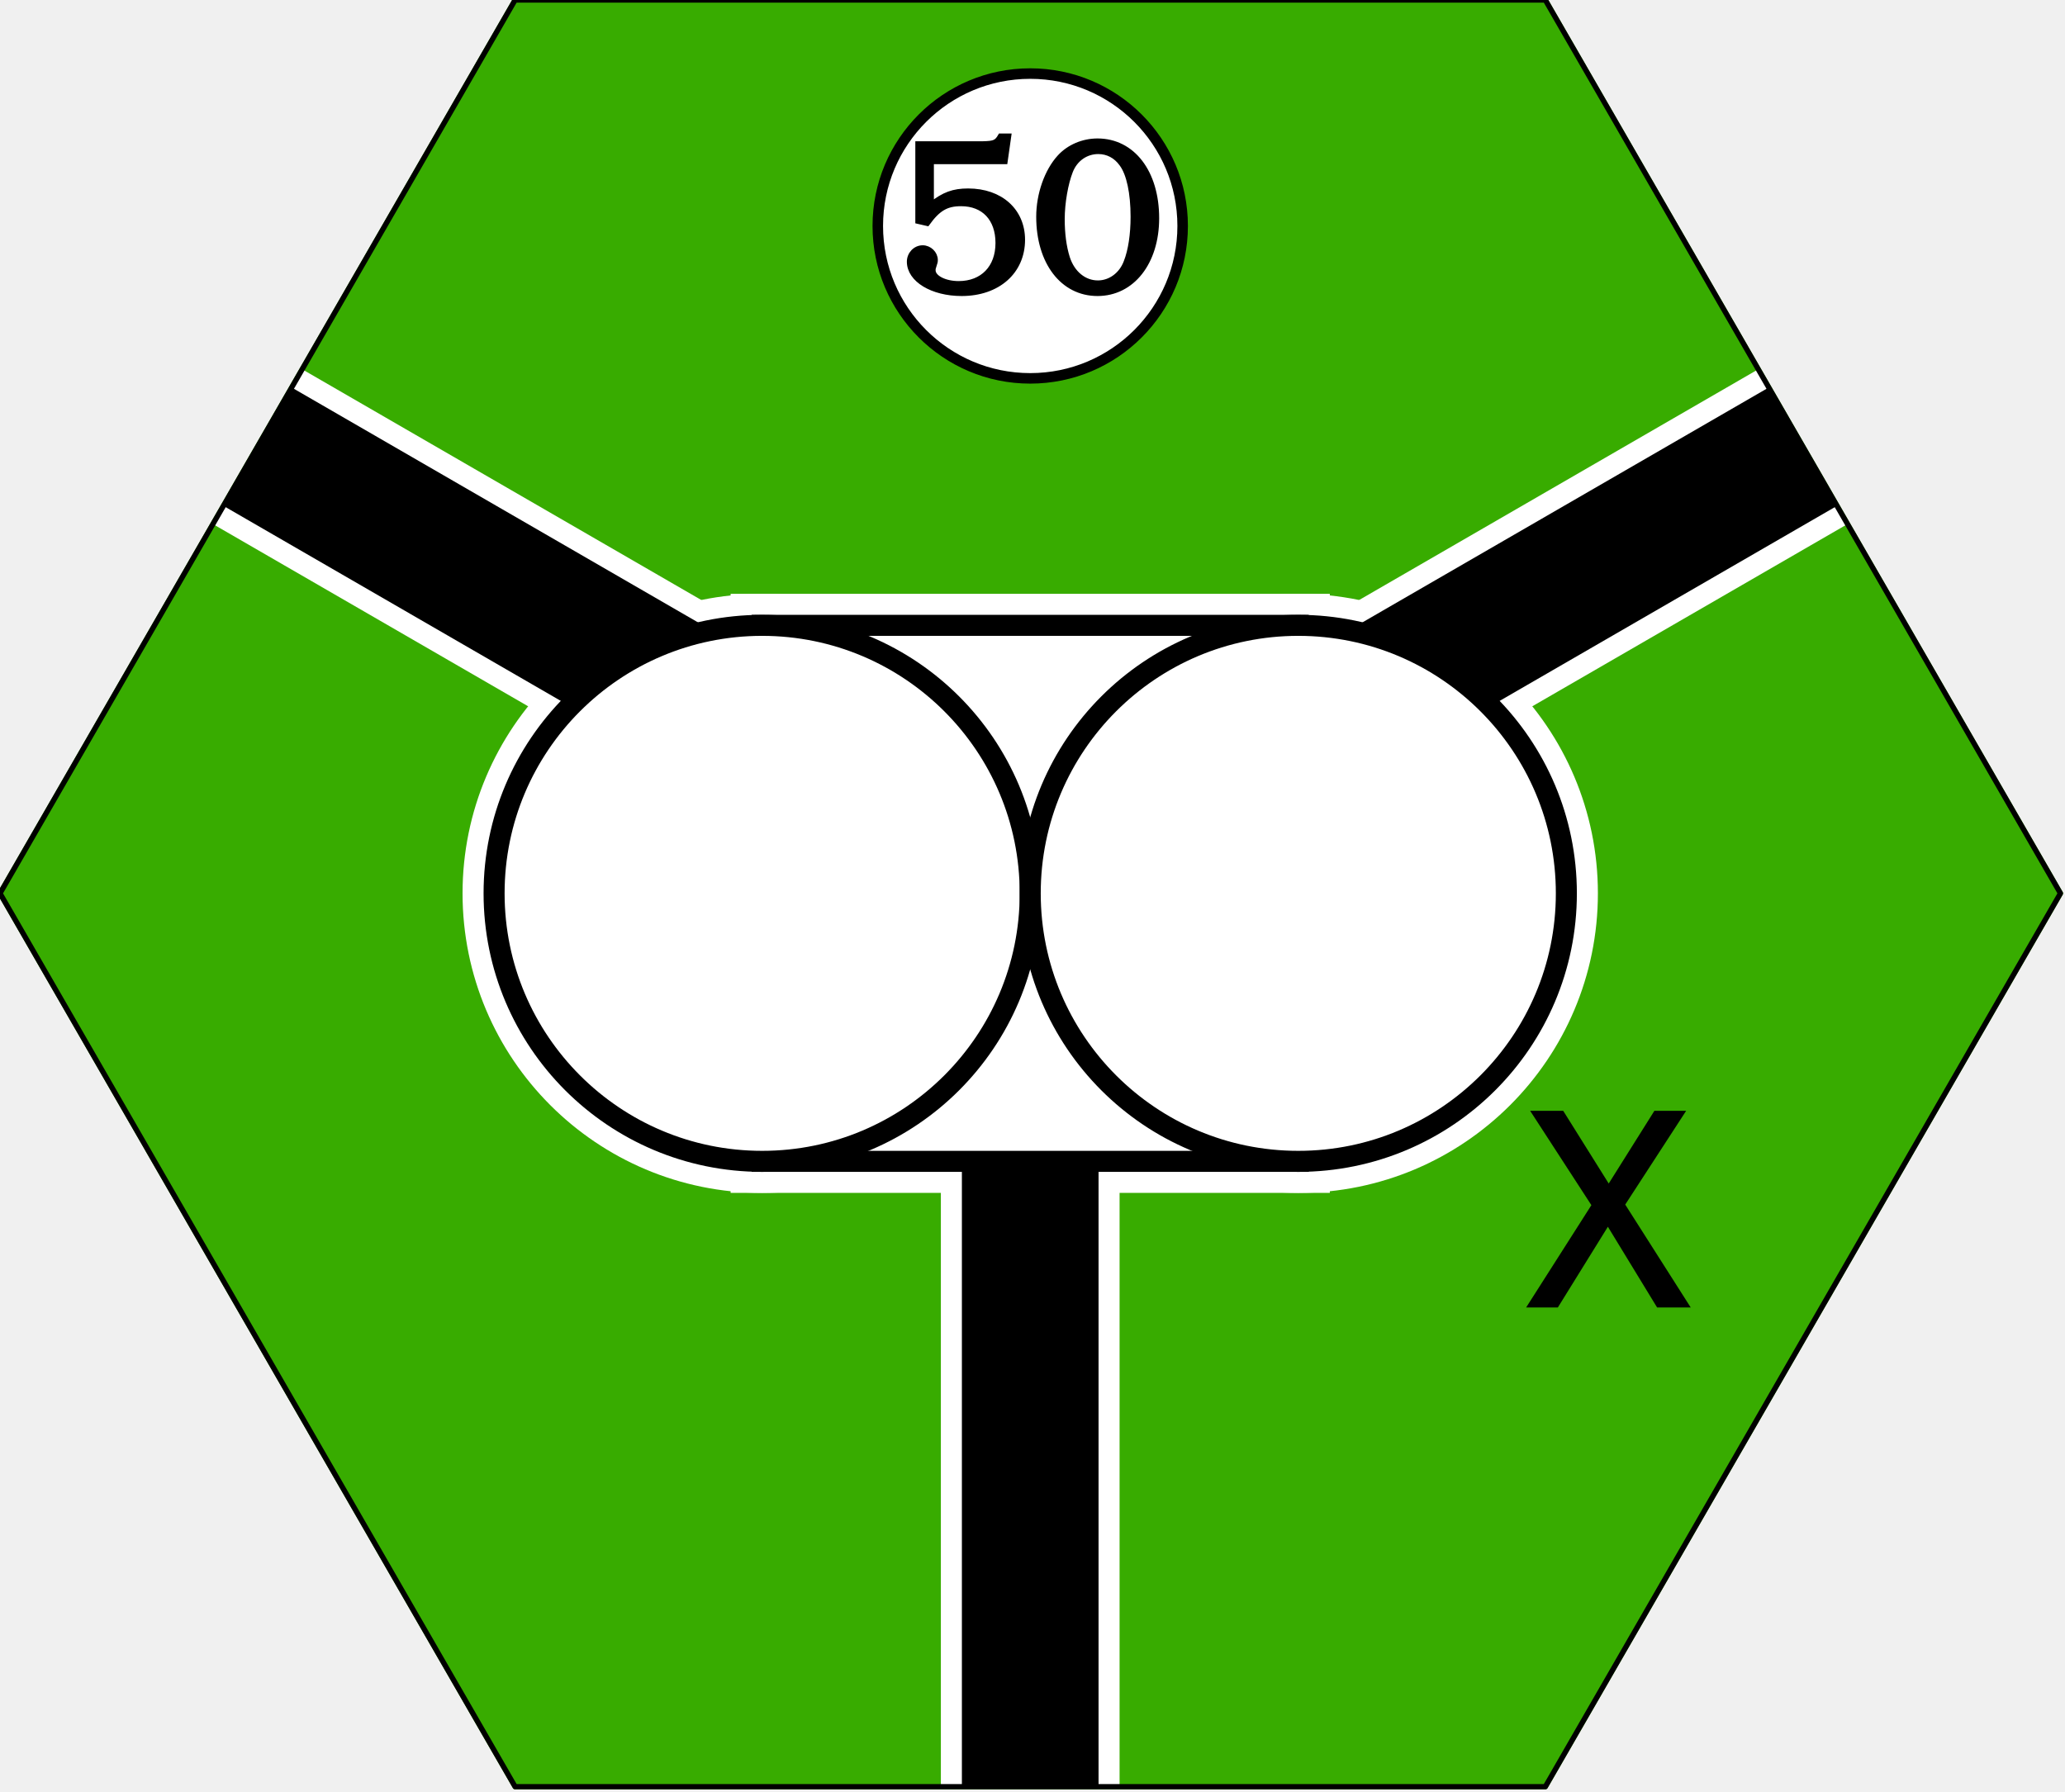
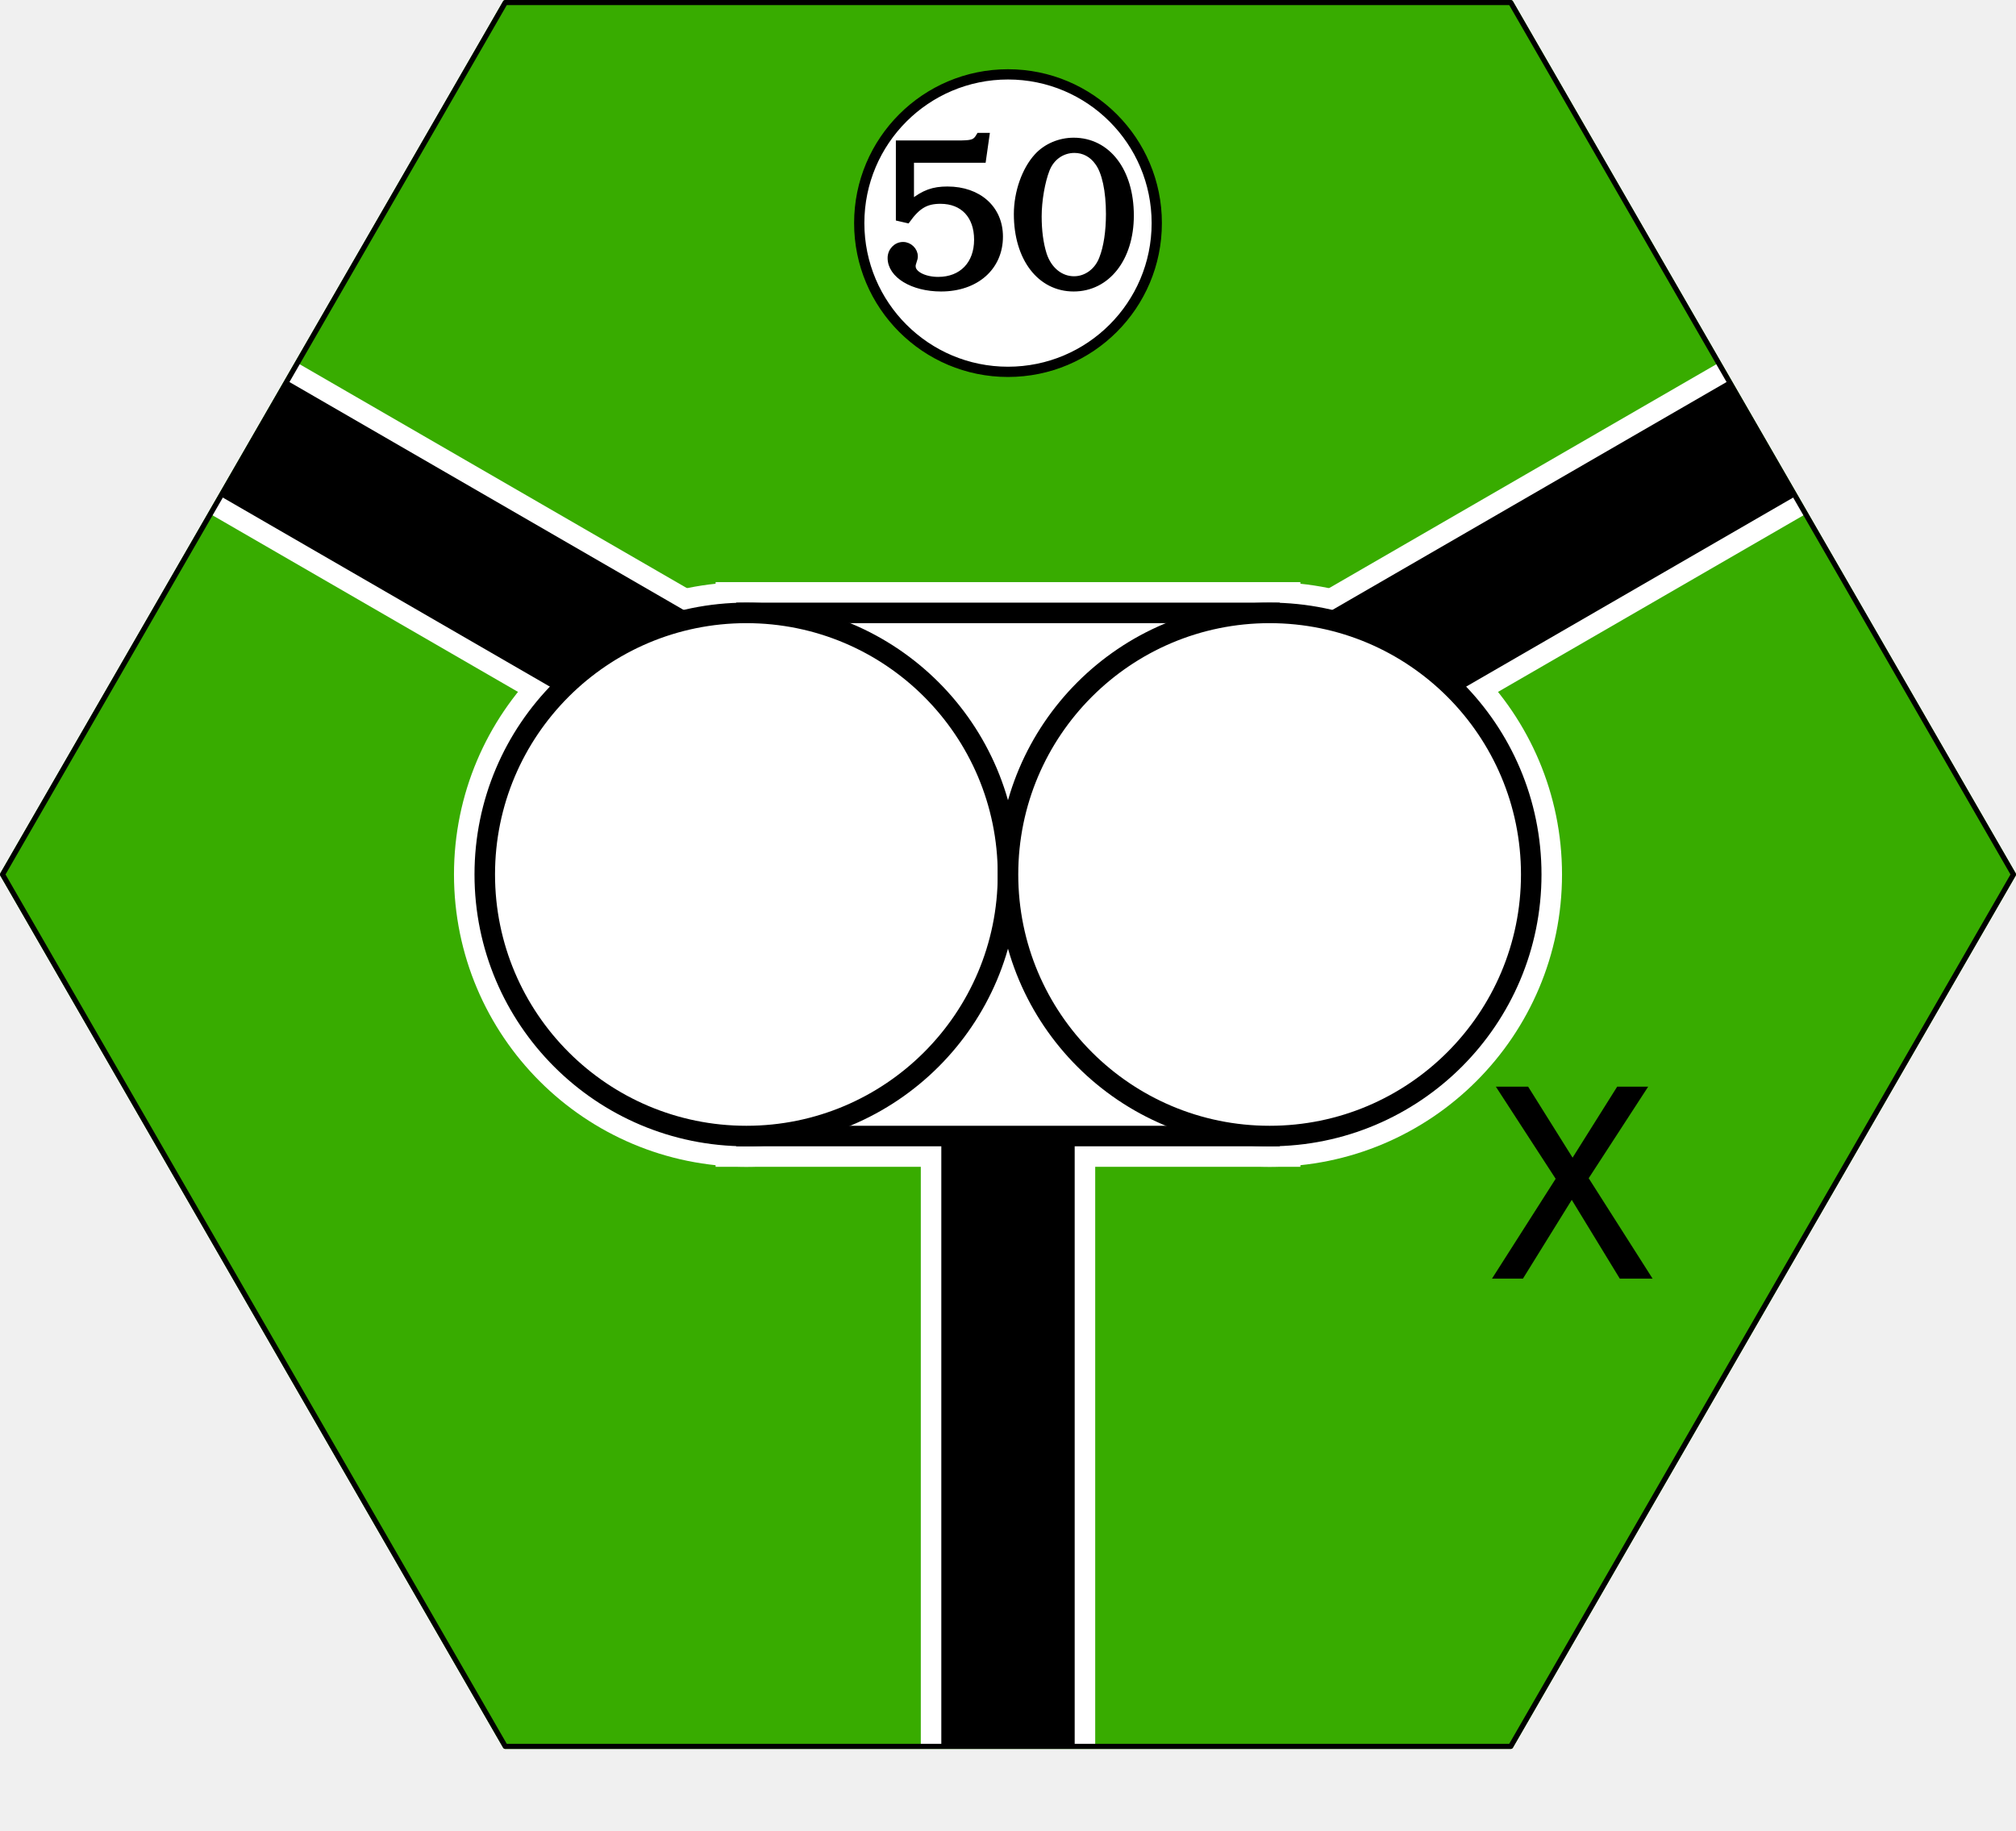
- <svg xmlns="http://www.w3.org/2000/svg" version="1.1">
-   <path d=" M 98,0 L 294,0 L 392,170 L 294,340 L 98,340 L 0,170 Z" fill="#38AC00" stroke="#38AC00" stroke-width="1" stroke-linejoin="round" />
-   <polygon points="145,119 247,119 247,221 145,221" fill="#FFFFFF" stroke="#FFFFFF" stroke-width="12" />
-   <circle cx="145" cy="170" r="51" fill="#FFFFFF" stroke="#FFFFFF" stroke-width="12" />
-   <circle cx="247" cy="170" r="51" fill="#FFFFFF" stroke="#FFFFFF" stroke-width="12" />
-   <path d="M 49,85 L 196,170" fill="none" stroke="#FFFFFF" stroke-width="34" stroke-linecap="butt" stroke-linejoin="round" />
-   <path d="M 343,85 L 196,170" fill="none" stroke="#FFFFFF" stroke-width="34" stroke-linecap="butt" stroke-linejoin="round" />
-   <path d="M 196,340 L 196,170" fill="none" stroke="#FFFFFF" stroke-width="34" stroke-linecap="butt" stroke-linejoin="round" />
-   <path d="M 49,85 L 196,170" fill="none" stroke="#000000" stroke-width="26" stroke-linecap="butt" stroke-linejoin="round" />
-   <path d="M 343,85 L 196,170" fill="none" stroke="#000000" stroke-width="26" stroke-linecap="butt" stroke-linejoin="round" />
-   <path d="M 196,340 L 196,170" fill="none" stroke="#000000" stroke-width="26" stroke-linecap="butt" stroke-linejoin="round" />
-   <polygon points="145,119 247,119 247,221 145,221" fill="#FFFFFF" stroke="#000000" stroke-width="4" />
-   <circle cx="145" cy="170" r="51" fill="#FFFFFF" stroke="#000000" stroke-width="4" />
-   <circle cx="247" cy="170" r="51" fill="#FFFFFF" stroke="#000000" stroke-width="4" />
-   <ellipse rx="29" ry="29" cx="196" cy="43" fill="#FFFFFF" stroke="#000000" stroke-width="2" stroke-linejoin="round" />
-   <text x="196" y="43" dy="0.3em" fill="#000000" stroke="#000000" text-anchor="middle" font-family="Bookman Old Style" font-size="41">50</text>
-   <text x="306" y="233" dy="0.3em" fill="#000000" stroke="#000000" text-anchor="middle" font-family="TimpaniHeavy" font-size="51">X</text>
-   <path d=" M 98,0 L 294,0 L 392,170 L 294,340 L 98,340 L 0,170 Z" fill="none" stroke="black" stroke-width="1" stroke-linejoin="round" />
+ <svg xmlns="http://www.w3.org/2000/svg" height="357" width="393" id="svg36" version="1.1">
+   <defs id="defs40" />
+   <path id="path2" stroke-linejoin="round" stroke-width="1" stroke="#38ac00" fill="#38ac00" d="M 98.5,0.5 H 294.5 l 98,170 -98,170 H 98.5 L 0.5,170.5 Z" />
+   <polygon transform="translate(0.4999923,0.5)" id="polygon4" stroke-width="12" stroke="#ffffff" fill="#ffffff" points="145,119 247,119 247,221 145,221 " />
+   <circle id="circle6" stroke-width="12" stroke="#ffffff" fill="#ffffff" r="51" cy="170.5" cx="145.5" />
+   <circle id="circle8" stroke-width="12" stroke="#ffffff" fill="#ffffff" r="51" cy="170.5" cx="247.5" />
+   <path id="path10" stroke-linejoin="round" stroke-linecap="butt" stroke-width="34" stroke="#ffffff" fill="none" d="m 49.5,85.5 147,85" />
+   <path id="path12" stroke-linejoin="round" stroke-linecap="butt" stroke-width="34" stroke="#ffffff" fill="none" d="m 343.5,85.5 -147,85" />
+   <path id="path14" stroke-linejoin="round" stroke-linecap="butt" stroke-width="34" stroke="#ffffff" fill="none" d="m 196.5,340.5 v -170" />
+   <path id="path16" stroke-linejoin="round" stroke-linecap="butt" stroke-width="26" stroke="#000000" fill="none" d="m 49.5,85.5 147,85" />
+   <path id="path18" stroke-linejoin="round" stroke-linecap="butt" stroke-width="26" stroke="#000000" fill="none" d="m 343.5,85.5 -147,85" />
+   <path id="path20" stroke-linejoin="round" stroke-linecap="butt" stroke-width="26" stroke="#000000" fill="none" d="m 196.5,340.5 v -170" />
+   <polygon transform="translate(0.4999923,0.5)" id="polygon22" stroke-width="4" stroke="#000000" fill="#ffffff" points="145,119 247,119 247,221 145,221 " />
+   <circle id="circle24" stroke-width="4" stroke="#000000" fill="#ffffff" r="51" cy="170.5" cx="145.5" />
+   <circle id="circle26" stroke-width="4" stroke="#000000" fill="#ffffff" r="51" cy="170.5" cx="247.5" />
+   <circle r="29" id="ellipse28" stroke-linejoin="round" stroke-width="2" stroke="#000000" fill="#ffffff" cy="43.5" cx="196.5" />
+   <text id="text30" font-size="41px" font-family="'Bookman Old Style'" text-anchor="middle" stroke="#000000" fill="#000000" dy="12.3" y="43.5" x="196.5">50</text>
+   <text id="text32" font-size="51px" font-family="TimpaniHeavy" text-anchor="middle" stroke="#000000" fill="#000000" dy="15.3" y="233.5" x="306.5">X</text>
+   <path id="path34" stroke-linejoin="round" stroke-width="1" stroke="#000000" fill="none" d="M 98.5,0.5 H 294.5 l 98,170 -98,170 H 98.5 L 0.5,170.5 Z" />
</svg>
